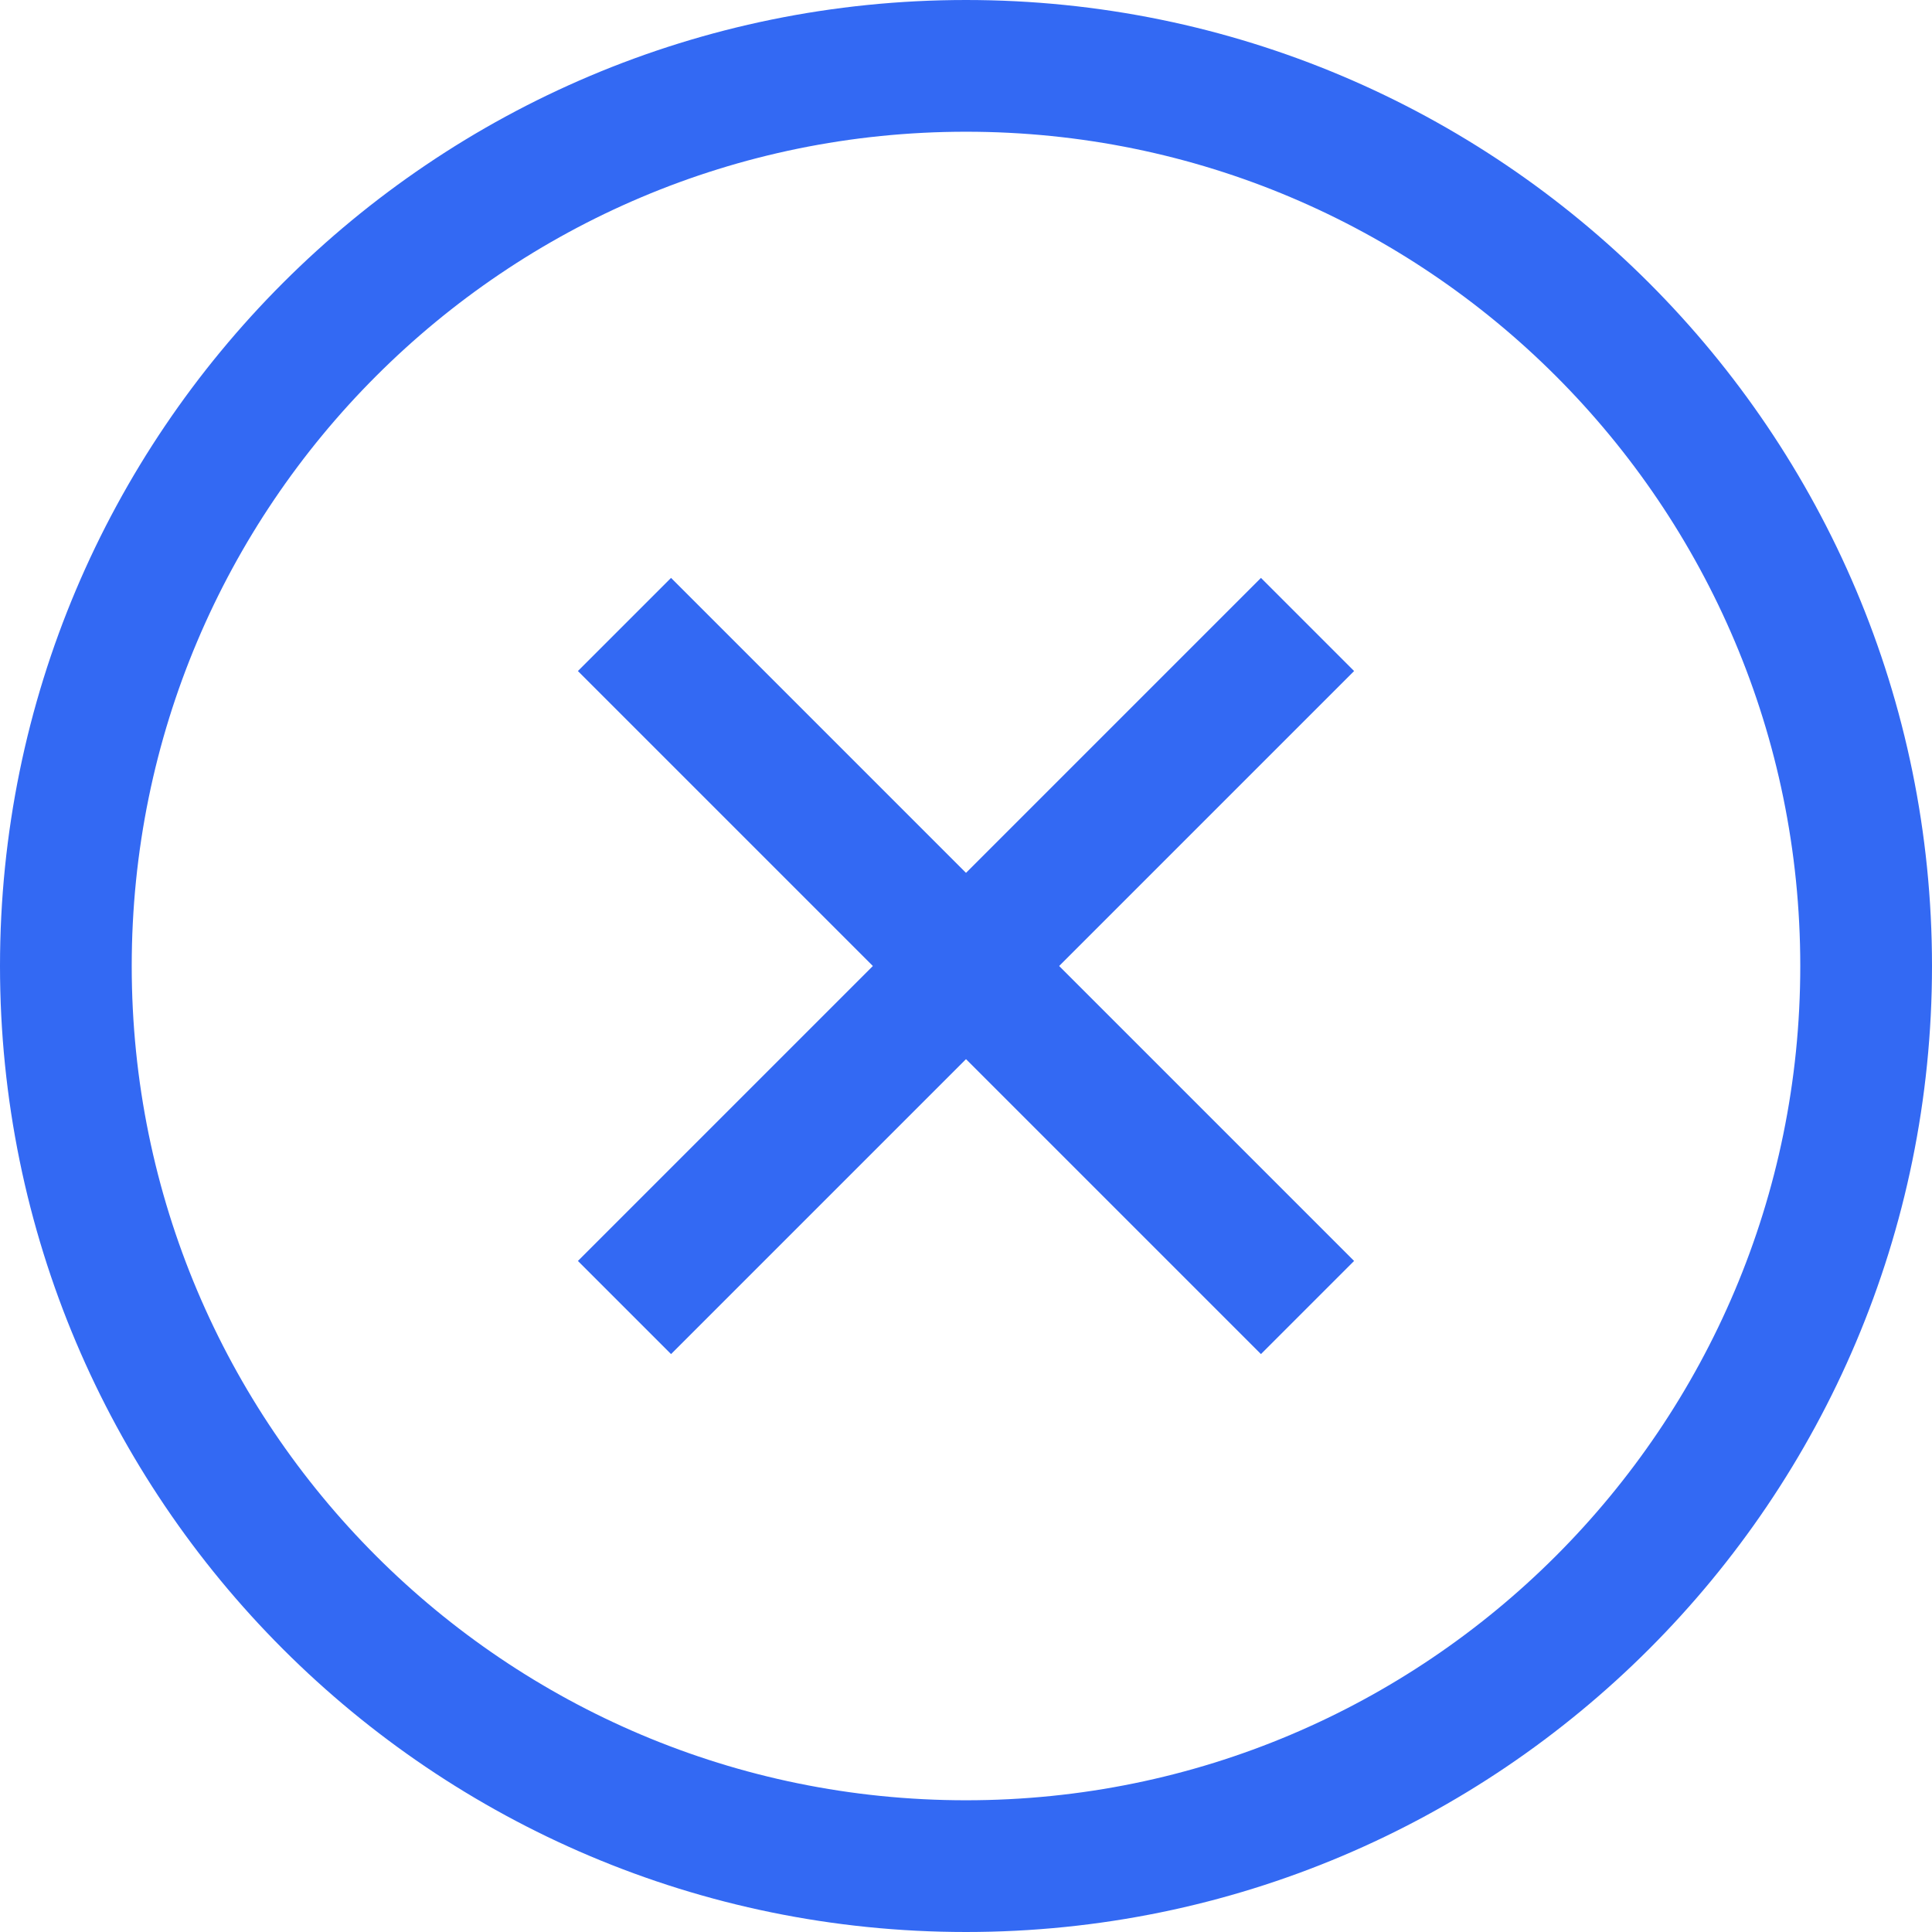
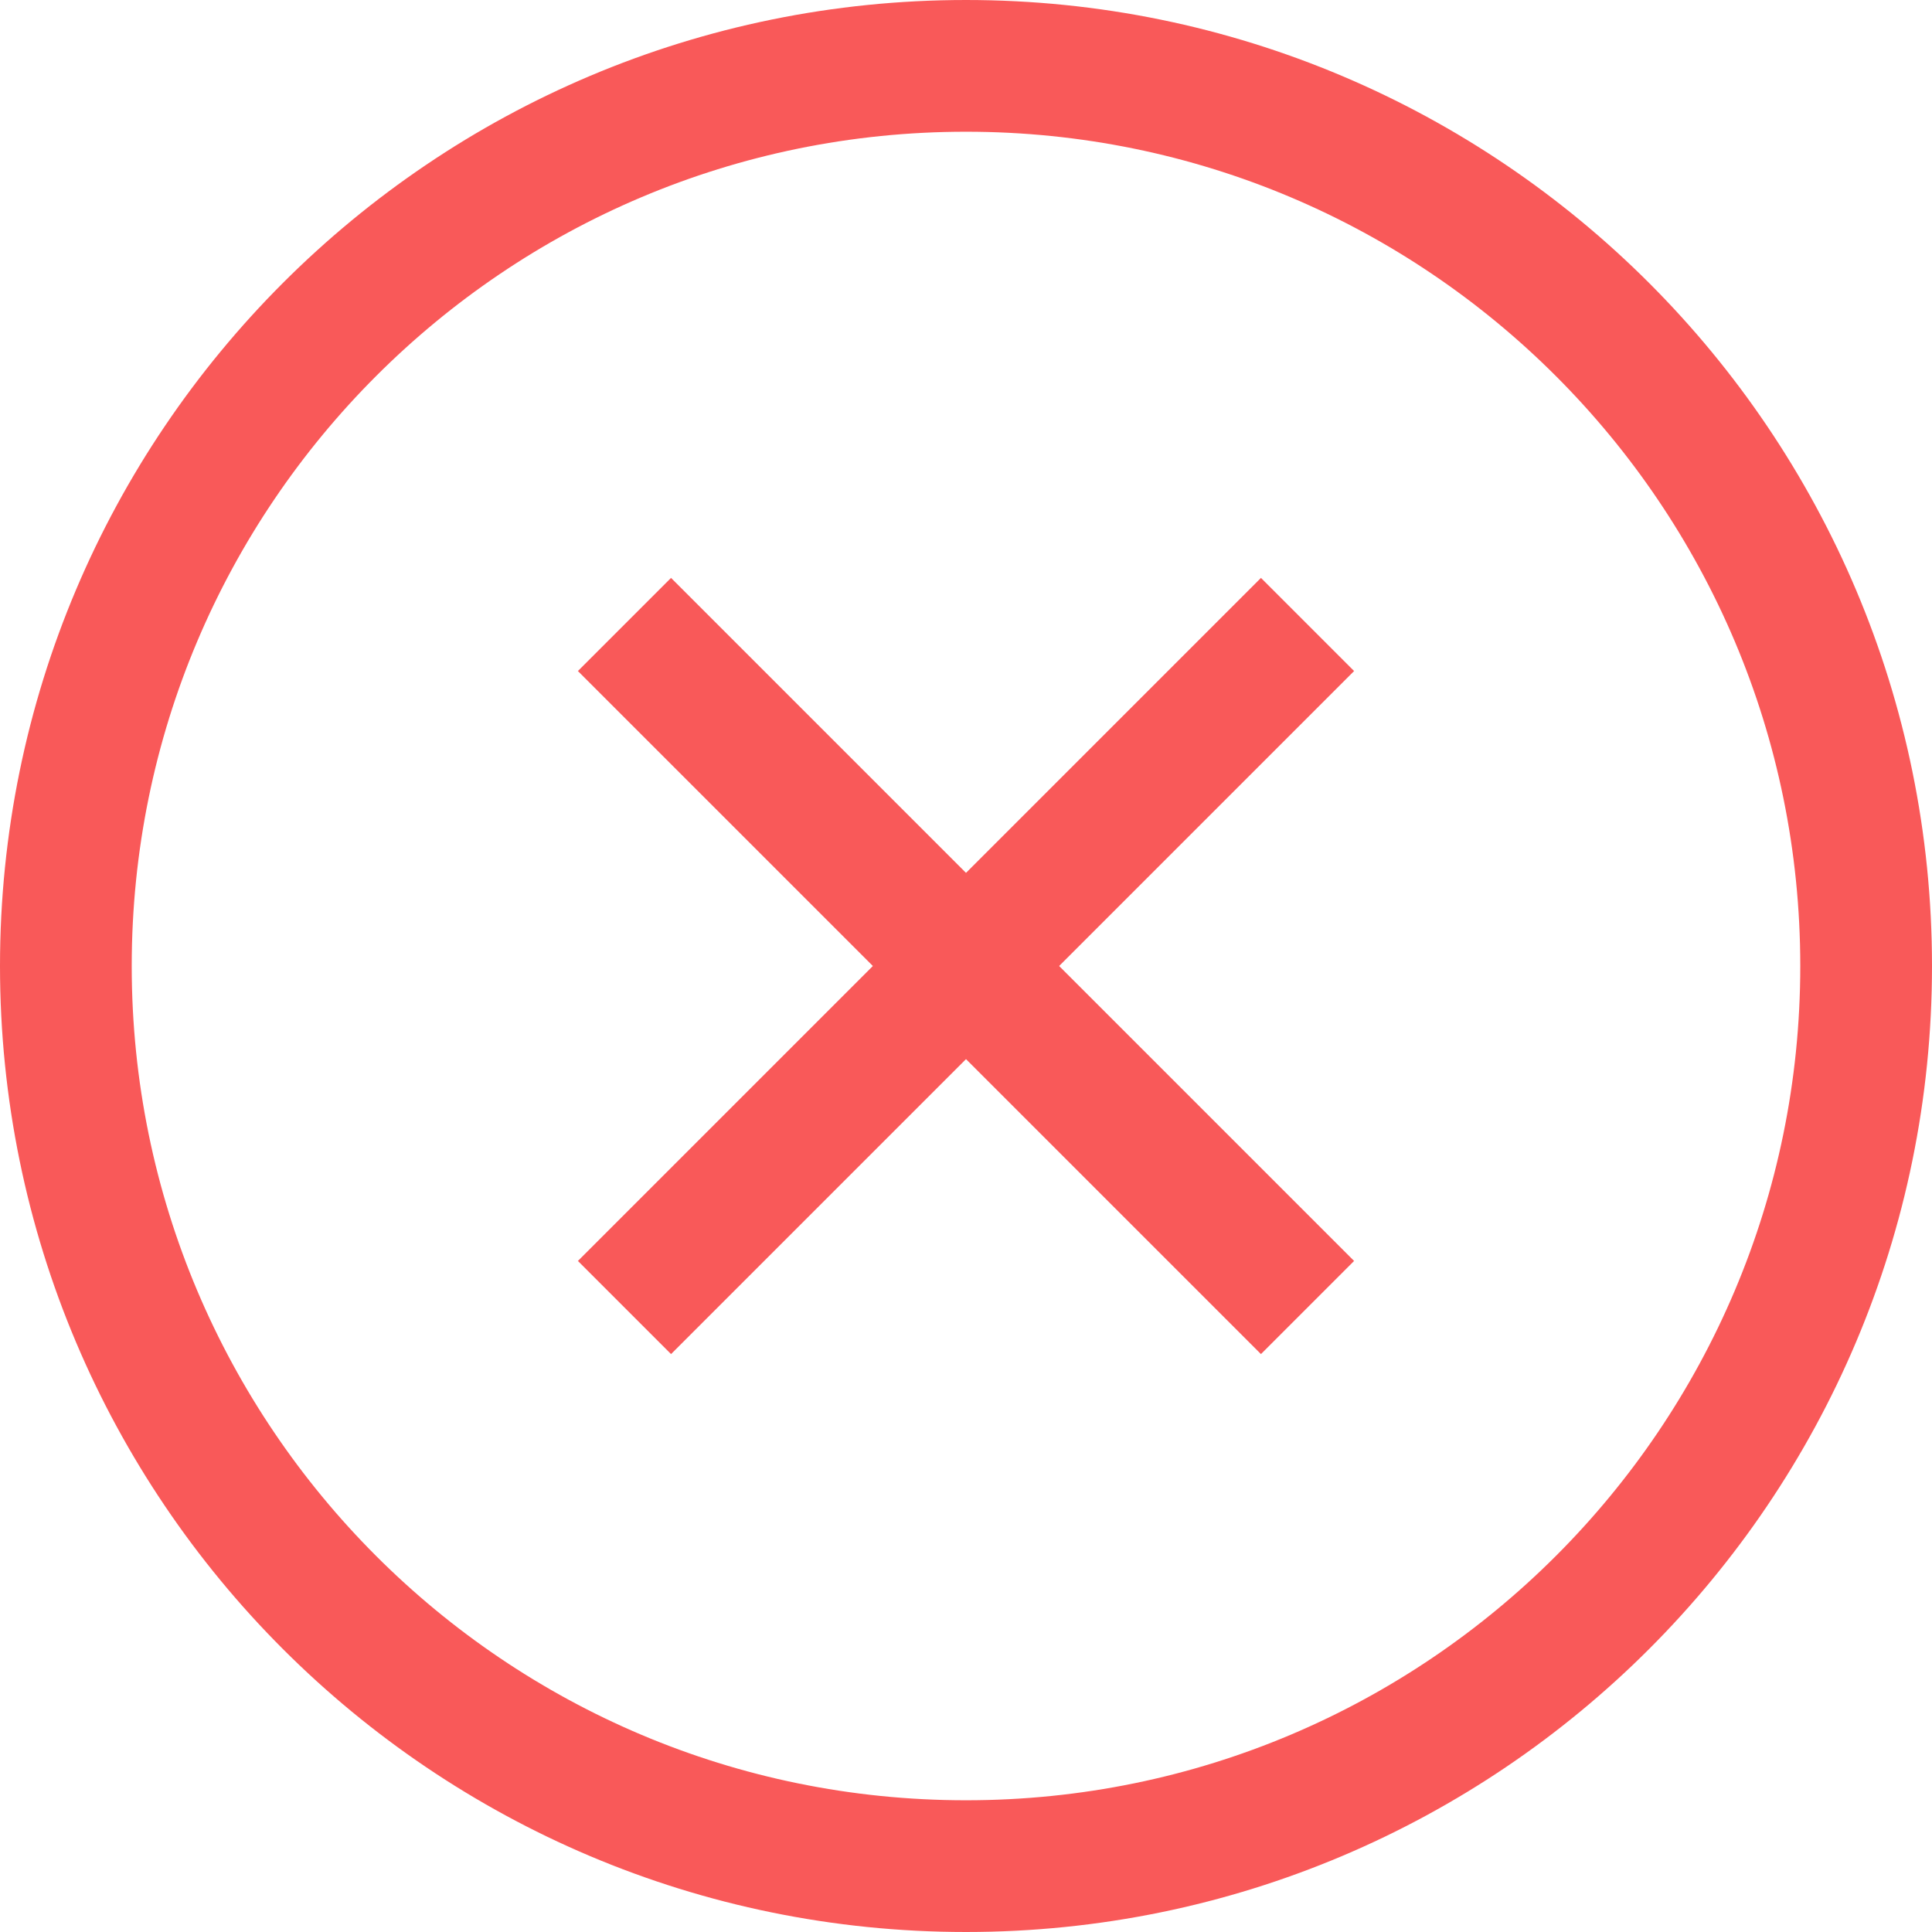
<svg xmlns="http://www.w3.org/2000/svg" viewBox="0 0 22 22" fill="none">
-   <circle cx="11" cy="11" r="10.25" stroke="#3369F3" stroke-width="1.5" />
-   <line x1="7.111" y1="7.111" x2="14.889" y2="14.889" stroke="#3369F3" stroke-width="1.5" />
-   <line x1="7.111" y1="14.889" x2="14.889" y2="7.111" stroke="#3369F3" stroke-width="1.5" />
+   <circle cx="11" cy="11" r="10.25" stroke="#f95959" stroke-width="1.5" />
+   <line x1="7.111" y1="7.111" x2="14.889" y2="14.889" stroke="#f95959" stroke-width="1.5" />
+   <line x1="7.111" y1="14.889" x2="14.889" y2="7.111" stroke="#f95959" stroke-width="1.5" />
</svg>
